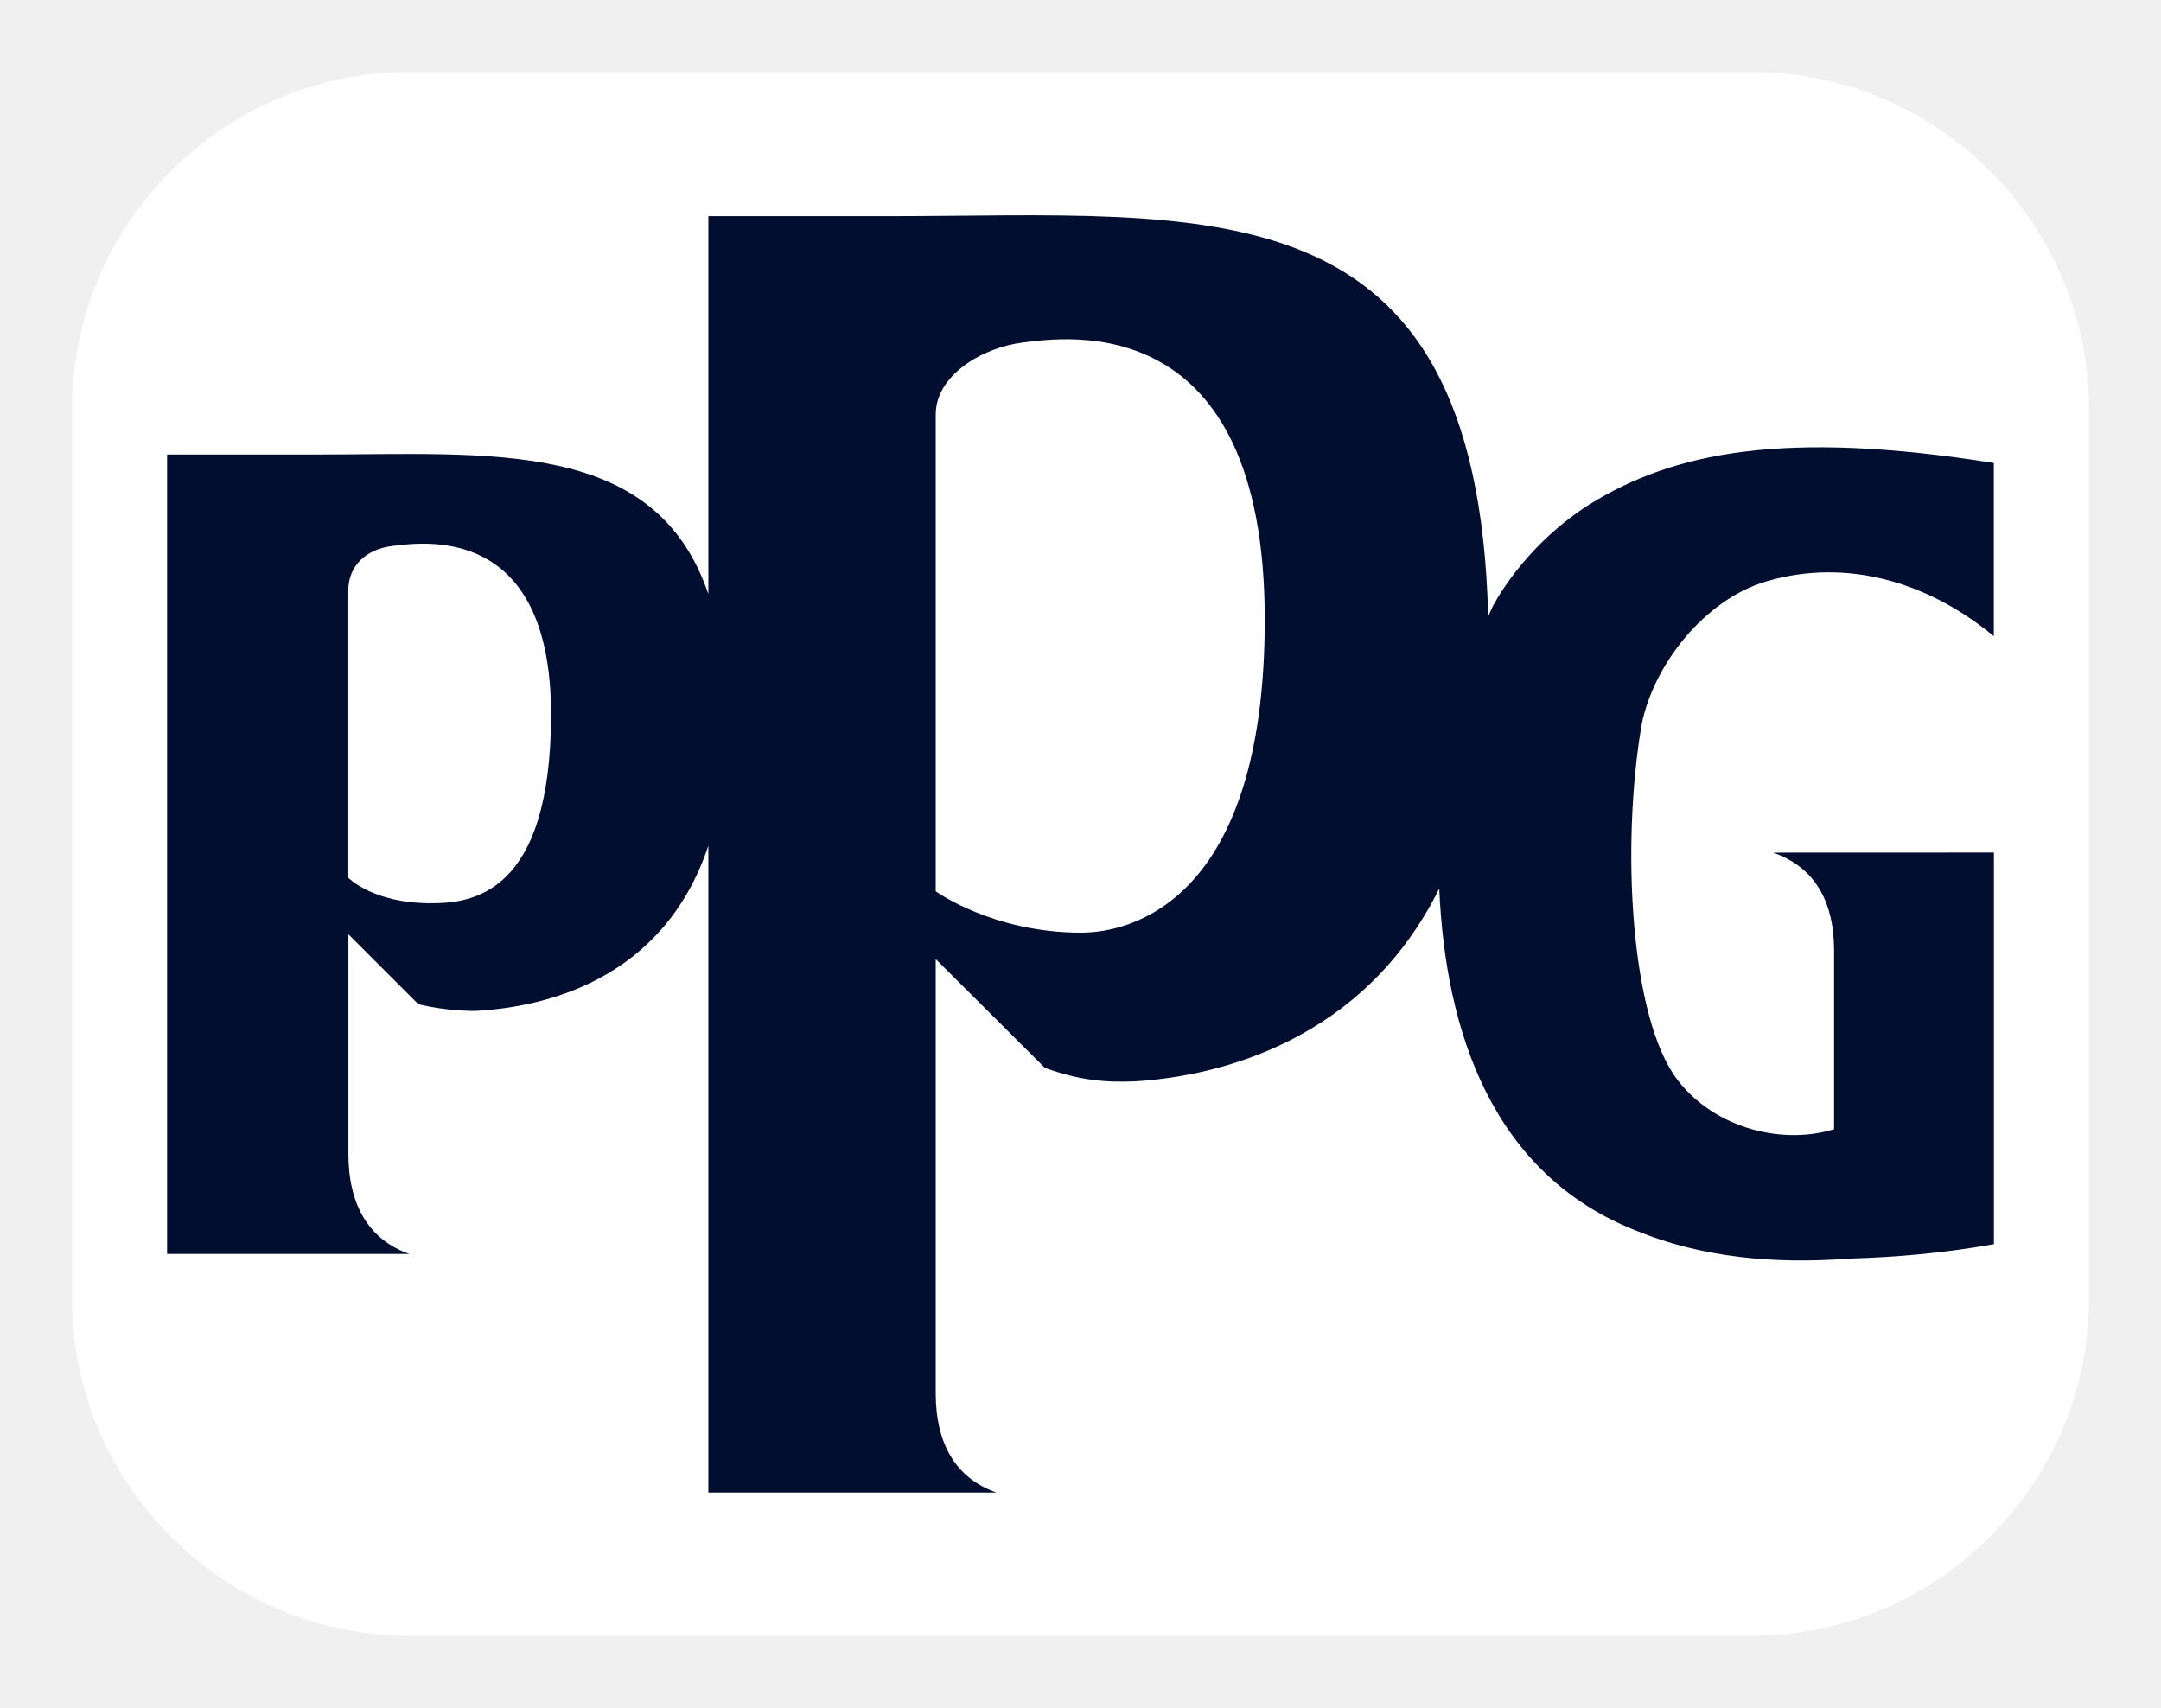
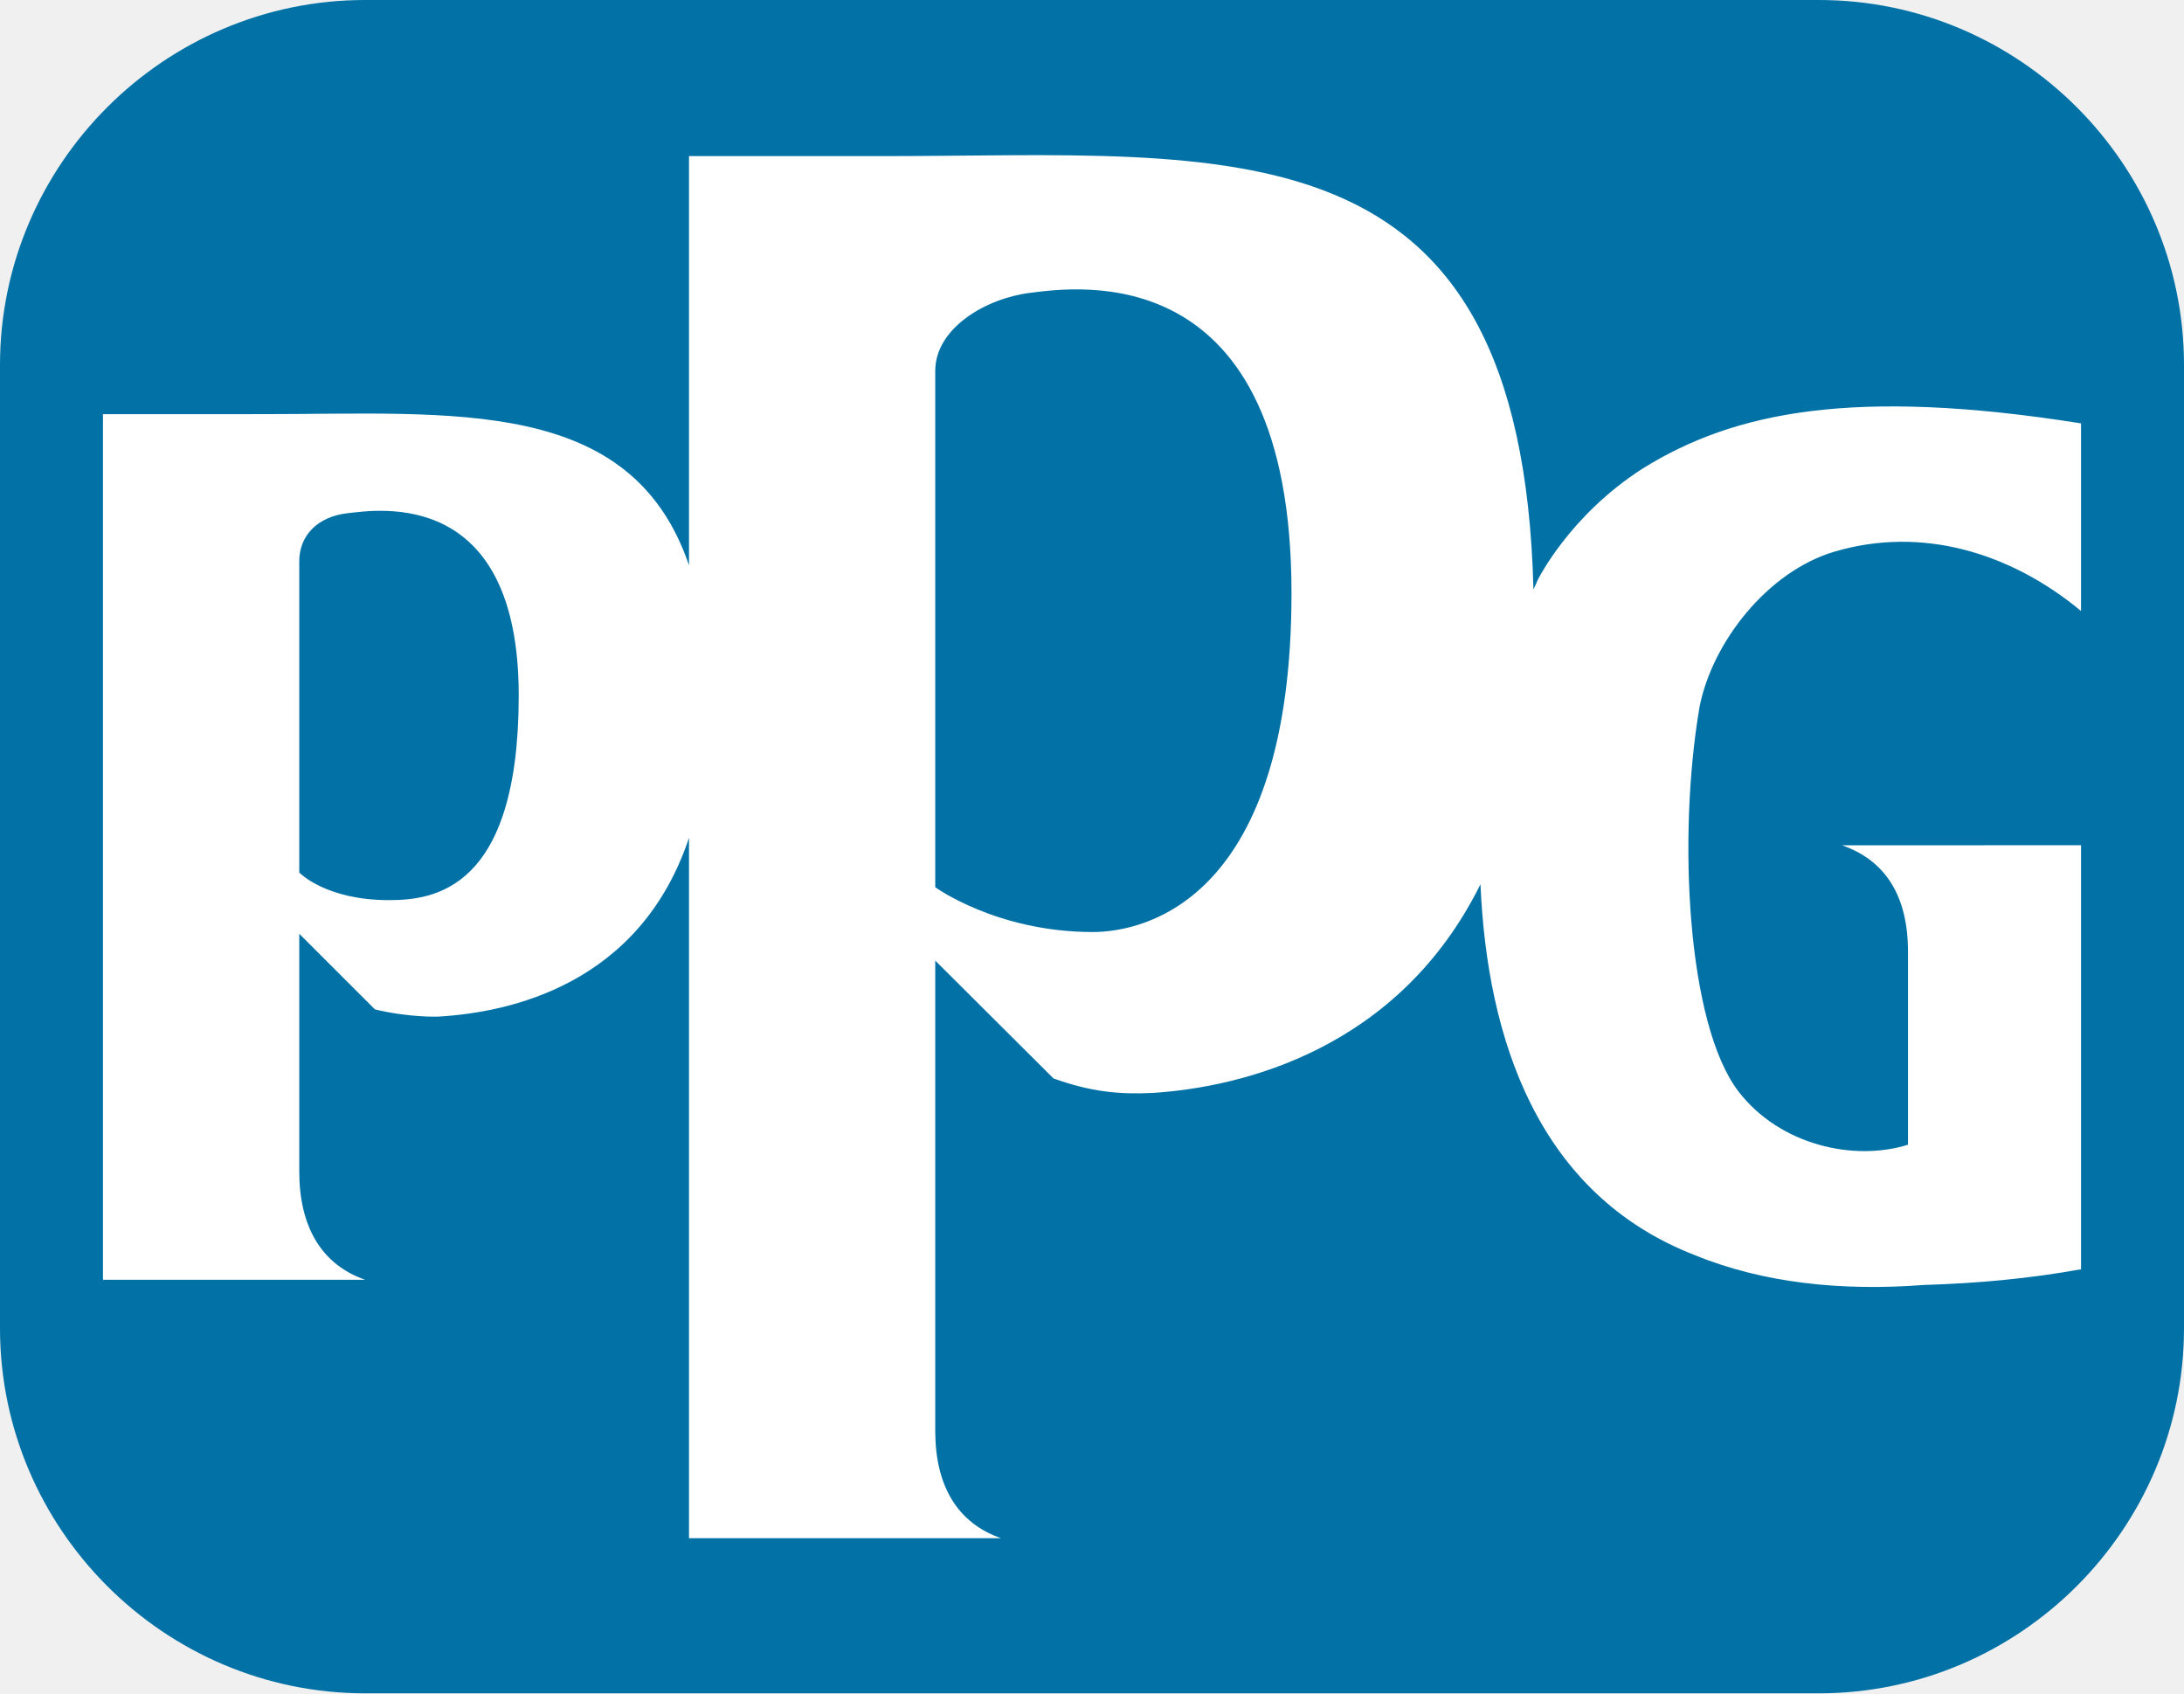
- <svg xmlns="http://www.w3.org/2000/svg" version="1.1" viewBox="0 0 285.7 225.78">
-   <g>
-     <path fill="#FFFFFF" d="M231.61,216.26H54.09c-24.51,0-44.57-20.05-44.57-44.57V54.09c0-24.51,20.06-44.57,44.57-44.57h177.52   c24.51,0,44.57,20.06,44.57,44.57v117.6C276.18,196.21,256.13,216.26,231.61,216.26z" />
-     <path fill="#010E2F" d="M233.51,76.87c10.66-3.15,21.5,0.11,30.09,7.25V61.21c-27.8-4.41-42.37-1.41-53.48,5.49   c-9.02,5.76-12.84,13.62-12.84,13.62s-0.2,0.42-0.53,1.17c-1.46-57.97-36.93-52.92-79.26-52.91c-11.87,0-23.84,0-23.84,0v49.96   c-7.03-20.68-28.76-18.45-52.01-18.45c-8.42,0-19.55,0-19.55,0v105.69h32.02c-5.34-1.86-8.05-6.49-8.05-13.22v-29.04l9.24,9.24   c4.07,1,7.64,0.89,7.64,0.89c8.84-0.49,24.73-3.91,30.71-21.83v85.51h38.09c-5.32-1.85-8.03-6.4-8.03-13.1V126.8l14.44,14.39   c4.66,1.67,8.09,1.95,12.03,1.77c11.11-0.7,30.14-5.39,40.1-25.48c0.82,18.89,7.01,37.83,26.17,45.28   c8.43,3.45,18.02,4.41,27.99,3.64c6.51-0.19,12.84-0.77,19.17-1.91v-51.77l-29.18,0.01c5.34,1.86,8.05,6.25,8.05,12.98v23.58   c-6.65,2.08-15.64,0.03-20.66-6.46c-6.34-8.19-7.48-31.25-4.79-46.98C218.56,87.98,225.29,79.3,233.51,76.87z M57,119.42   c-7.74,0-10.95-3.37-10.95-3.37v-38c0-3.24,2.34-5.46,5.86-5.87c3.78-0.44,20.94-3.18,20.94,22.27   C72.85,118.27,62.37,119.42,57,119.42z M142.93,123.31c-11.69,0-19.22-5.47-19.22-5.47V54.81c0-5.26,6.22-8.87,11.54-9.53   c5.7-0.71,31.96-4.67,31.96,36.64C167.21,119.16,149.51,123.31,142.93,123.31z" />
+ <svg xmlns="http://www.w3.org/2000/svg" version="1.1" id="svg3689" viewBox="0 0 295.095 228.782" height="64.567mm" width="83.282mm">
+   <defs id="defs3691">
+     <clipPath id="clipPath84" clipPathUnits="userSpaceOnUse">
+       <path id="path86" d="m 507.84,62.923 85.385,0 0,66.198 -85.385,0 0,-66.198 z" />
+     </clipPath>
+   </defs>
+   <g transform="translate(-269.4916,-422.0963)" id="layer1">
+     <g clip-path="url(#clipPath84)" id="g82" transform="matrix(3.456064,0,0,-3.456064,-1485.636,868.3442)">
+       <g transform="translate(578.9538,62.9223)" id="g88">
+         <path id="path90" style="fill:#0272a6;fill-opacity:1;fill-rule:nonzero;stroke:none" d="m 0,0 -56.842,0 c -7.85,0 -14.272,6.422 -14.272,14.271 l 0,37.656 c 0,7.849 6.422,14.271 14.272,14.271 l 56.842,0 c 7.85,0 14.271,-6.422 14.271,-14.271 l 0,-37.656 C 14.271,6.422 7.85,0 0,0" />
+       </g>
+       <g transform="translate(550.5578,92.6842)" id="g92">
+         <path id="path94" style="fill:#ffffff;fill-opacity:1;fill-rule:nonzero;stroke:none" d="m 0,0 c -3.743,0 -6.154,1.751 -6.154,1.751 l 0,20.183 c 0,1.683 1.992,2.839 3.695,3.052 C -0.634,25.213 7.774,26.481 7.774,13.252 7.774,1.33 2.107,0 0,0 m -27.513,1.247 c -2.479,0 -3.505,1.078 -3.505,1.078 l 0,12.167 c 0,1.037 0.748,1.749 1.876,1.879 1.209,0.14 6.704,1.018 6.704,-7.129 0,-7.628 -3.355,-7.995 -5.075,-7.995 m 56.518,13.624 c 3.412,1.009 6.882,-0.035 9.636,-2.321 l 0,7.335 c -8.901,1.411 -13.565,0.451 -17.125,-1.758 -2.887,-1.845 -4.113,-4.362 -4.113,-4.362 0,0 -0.064,-0.134 -0.17,-0.374 -0.467,18.563 -11.825,16.946 -25.38,16.942 -3.8,-10e-4 -7.634,0 -7.634,0 l 0,-15.996 c -2.252,6.621 -9.208,5.909 -16.652,5.909 -2.696,0 -6.259,-10e-4 -6.259,-10e-4 l 0,-33.841 10.252,0 c -1.71,0.594 -2.578,2.078 -2.578,4.232 l 0,9.297 2.958,-2.957 c 1.304,-0.319 2.445,-0.284 2.445,-0.284 2.831,0.156 7.919,1.253 9.834,6.99 l 0,-27.38 12.198,0 c -1.705,0.593 -2.571,2.048 -2.571,4.196 l 0,18.385 4.624,-4.607 c 1.493,-0.536 2.592,-0.625 3.852,-0.568 3.559,0.223 9.65,1.726 12.84,8.159 0.263,-6.047 2.244,-12.114 8.379,-14.498 2.701,-1.104 5.771,-1.411 8.963,-1.166 2.086,0.062 4.11,0.247 6.137,0.613 l 0,16.577 -9.343,-0.002 c 1.711,-0.595 2.578,-2.002 2.578,-4.156 l 0,-7.55 c -2.13,-0.666 -5.009,-0.009 -6.616,2.068 -2.028,2.623 -2.395,10.006 -1.534,15.042 0.49,2.516 2.645,5.298 5.279,6.076" />
+       </g>
+     </g>
  </g>
</svg>
